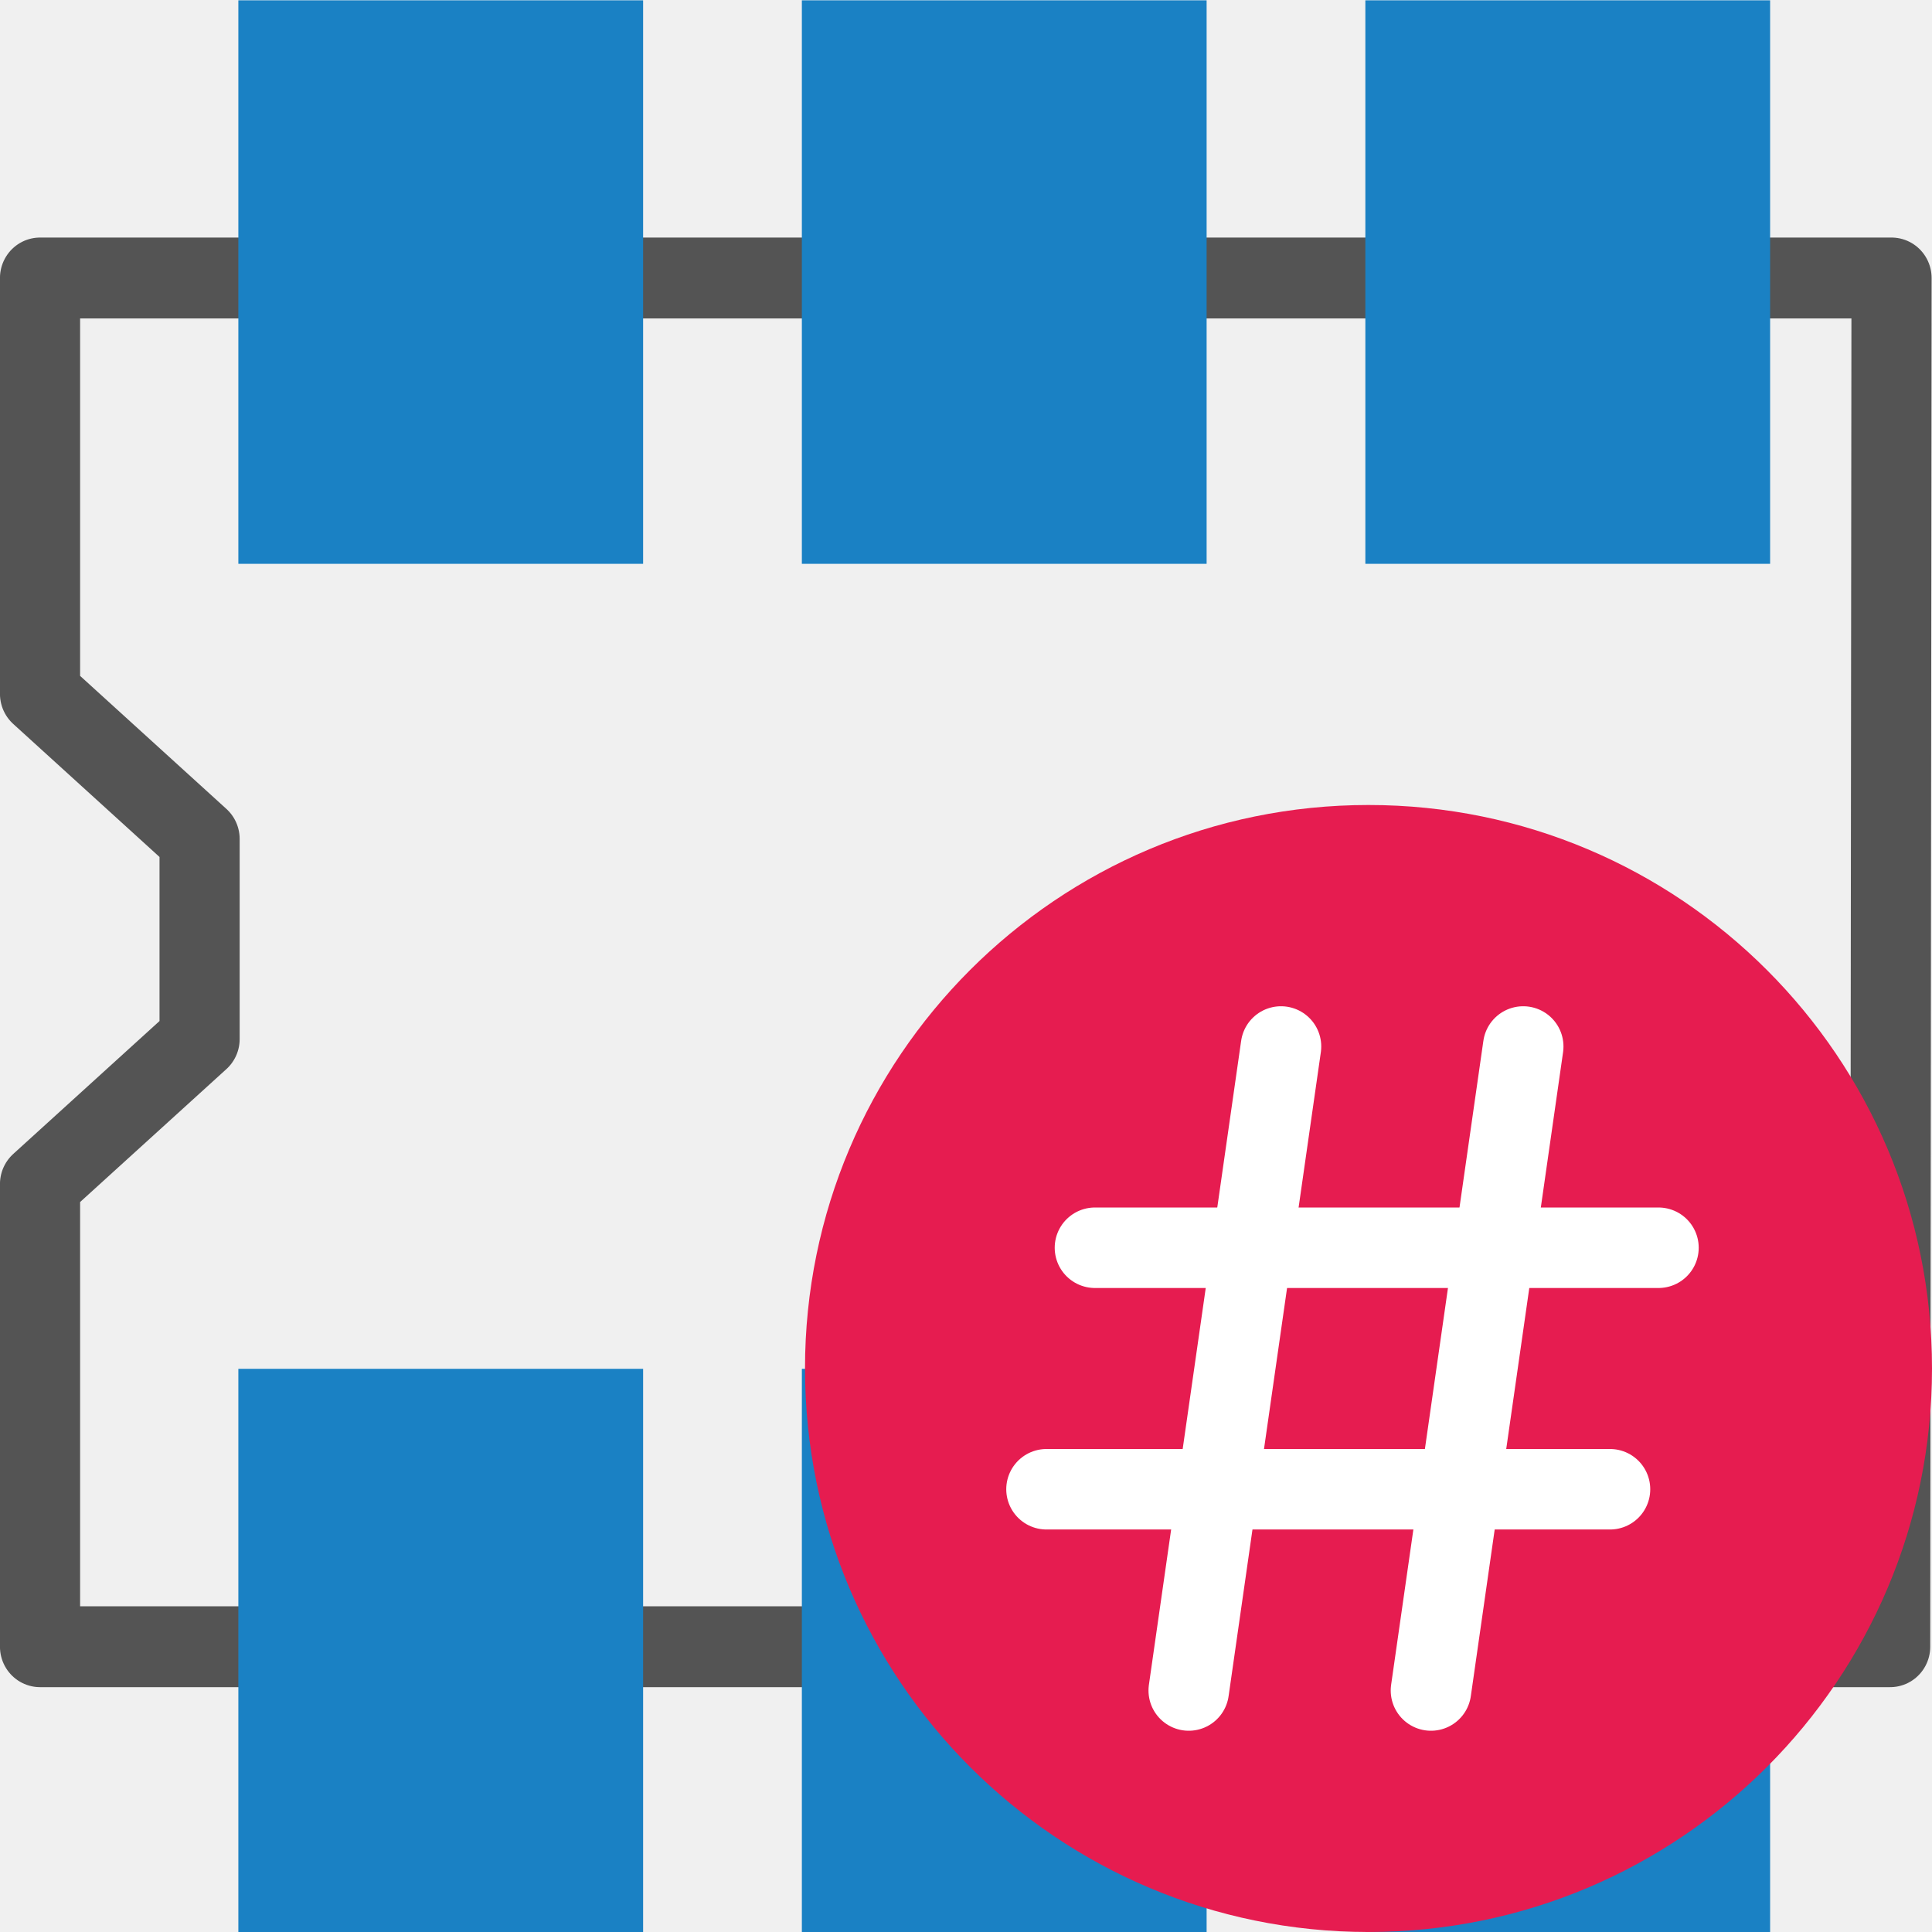
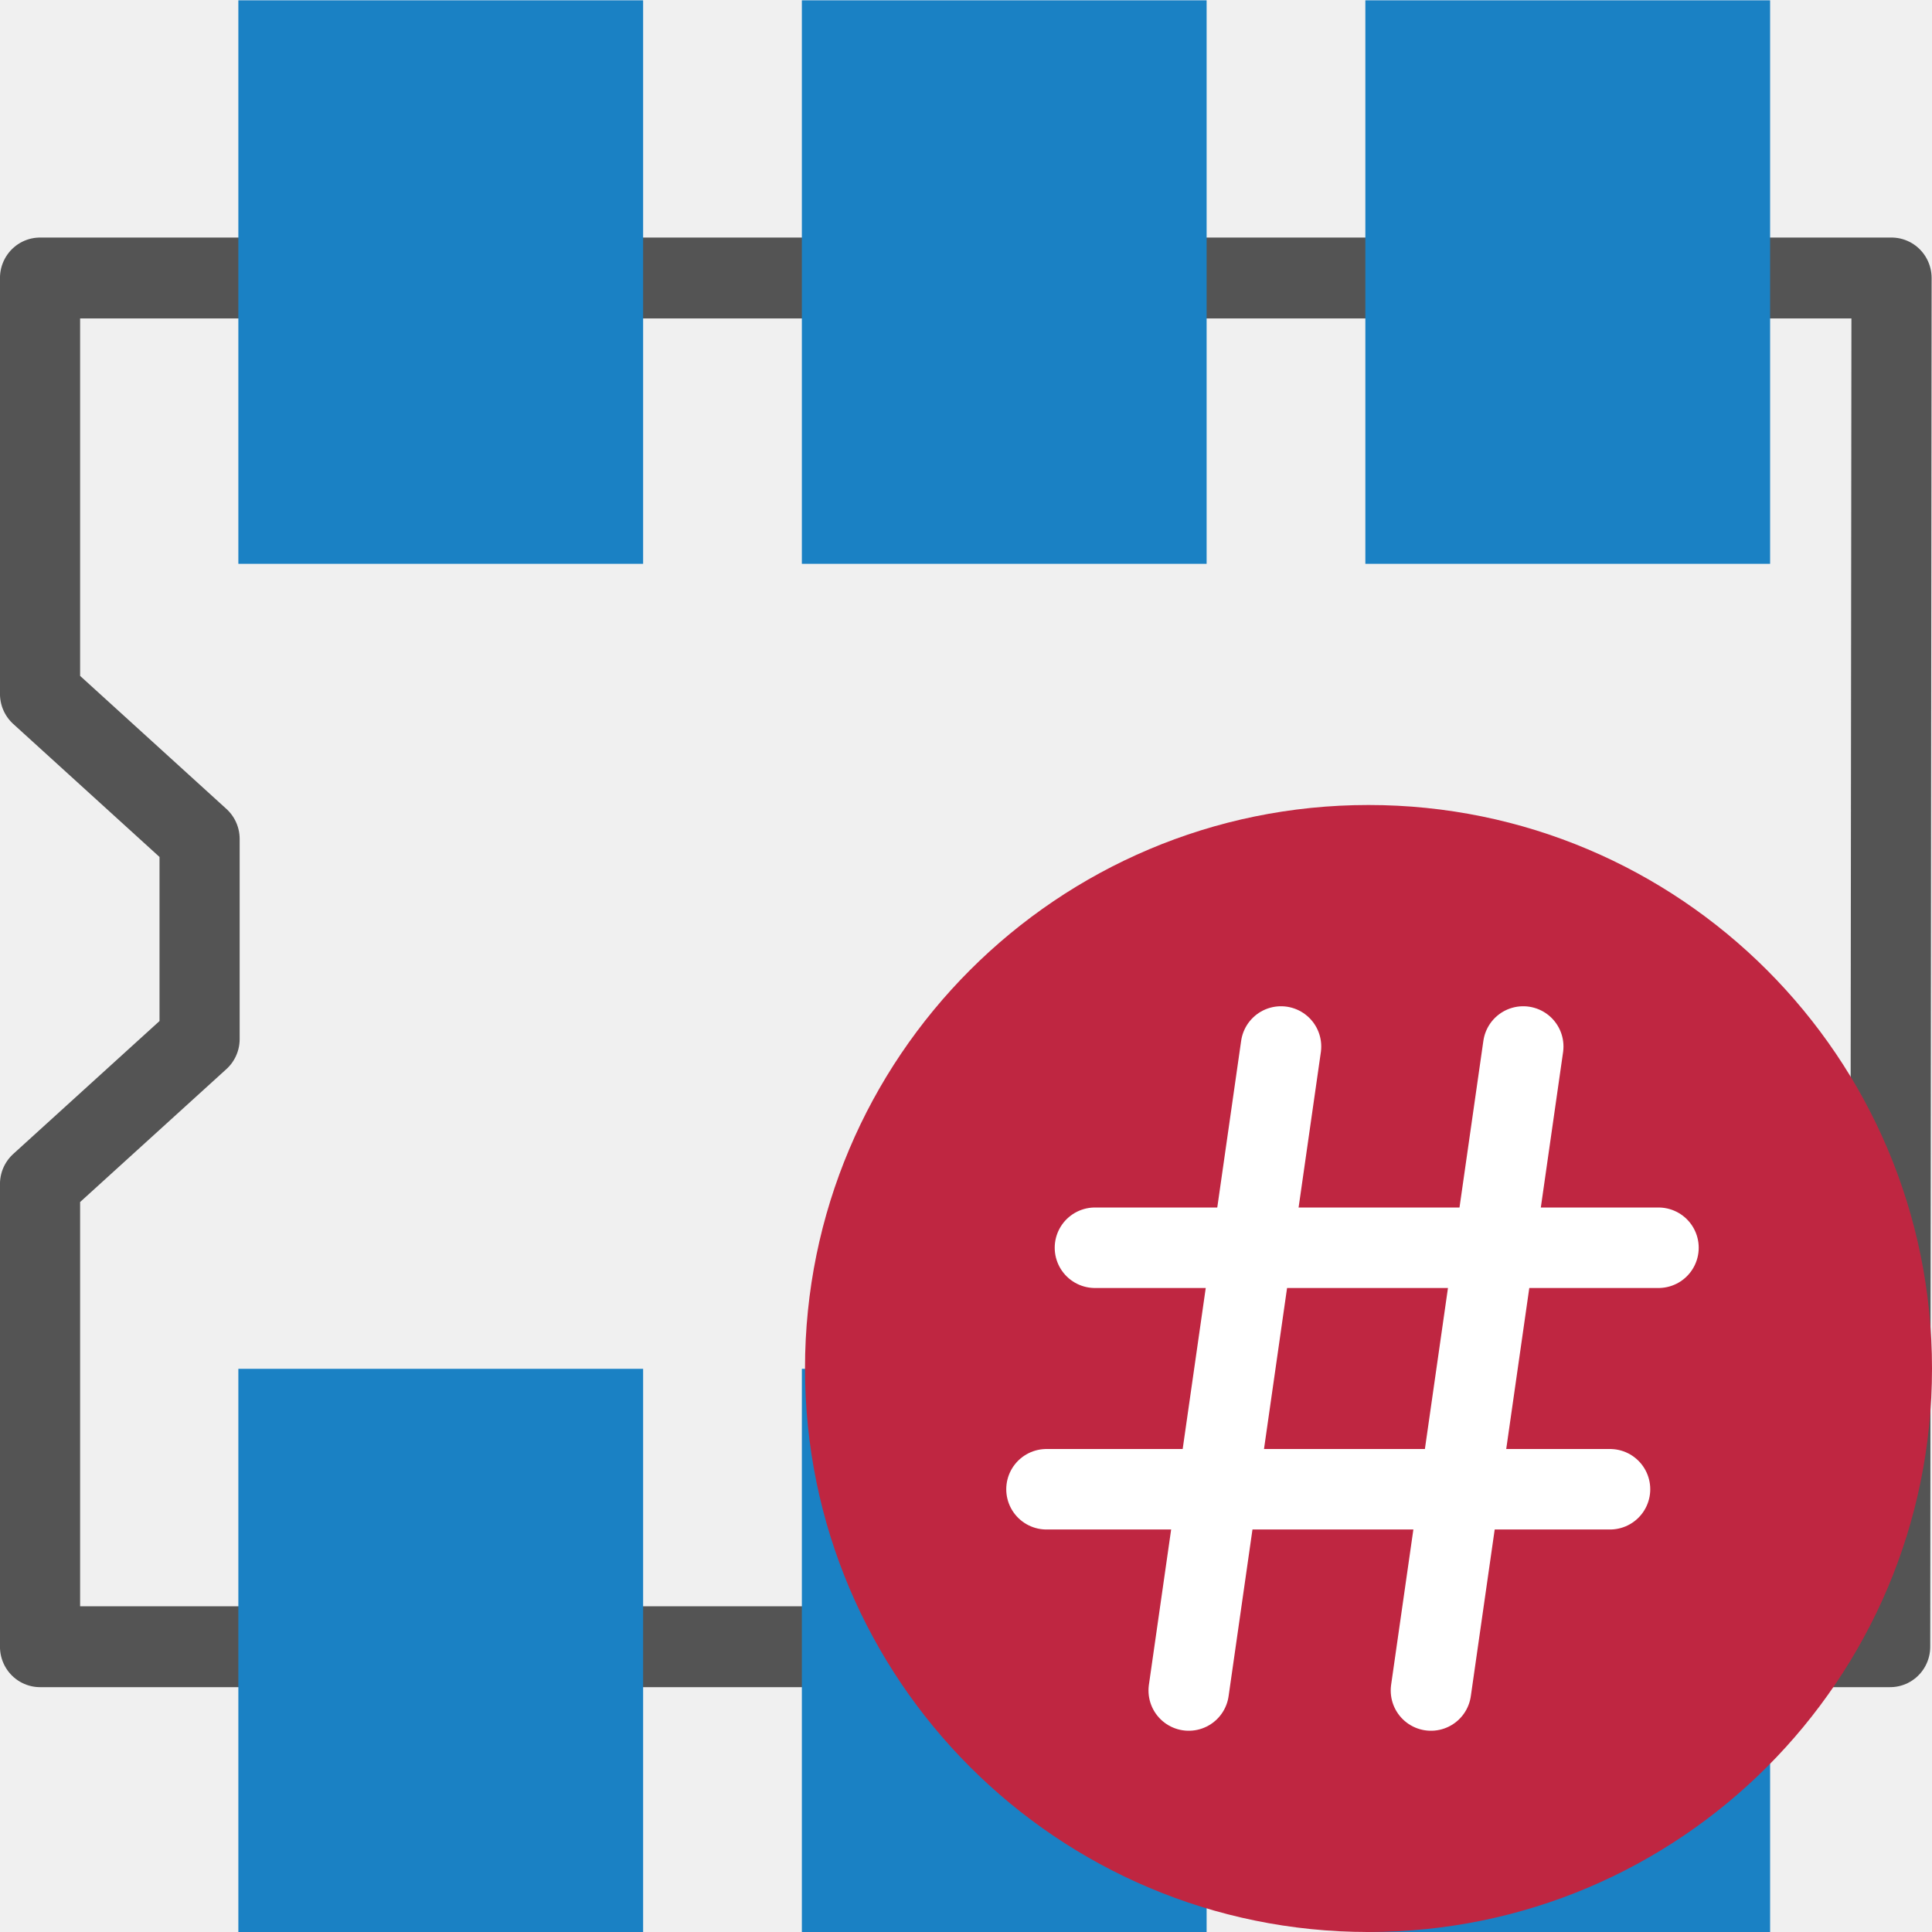
<svg xmlns="http://www.w3.org/2000/svg" id="Слой_1" data-name="Слой 1" viewBox="0 0 24 24" version="1.1">
  <defs id="defs5">
-     <style id="style3">.cls-1{fill:none;stroke:#545454;stroke-linecap:round;stroke-linejoin:round;}.cls-2{fill:#1a81c4;}.cls-3{fill:#e61c50;}.cls-4{fill:#fff;}</style>
+     <style id="style3">.cls-1{fill:none;stroke:#545454;stroke-linecap:round;stroke-linejoin:round;}.cls-2{fill:#1a81c4;}.cls-3{fill:#bf2641;}.cls-4{fill:#fff;}</style>
  </defs>
  <polygon class="cls-1" points="21.531,4.063 1.247,4.063 1.247,8.578 2.995,10.153 2.995,12.325 1.247,13.899 1.247,18.922 21.516,18.922 " id="polygon9" transform="matrix(1.133899,0,0,1.144275,-0.9166277,-1.195875)" style="stroke-width:0.878" />
  <rect class="cls-2" x="2.961" y="0.004" width="5.028" height="7" id="rect19" style="stroke-width:1" />
  <rect class="cls-2" x="9.961" y="0.004" width="5.028" height="7" id="rect875" style="stroke-width:1" />
  <rect class="cls-2" x="16.961" y="0.004" width="5.028" height="7" id="rect877" style="stroke-width:1" />
  <rect class="cls-2" x="2.961" y="17.004" width="5.028" height="7" id="rect879" style="stroke-width:1" />
  <rect class="cls-2" x="9.961" y="17.004" width="5.028" height="7" id="rect881" style="stroke-width:1" />
  <rect class="cls-2" x="16.961" y="17.004" width="5.028" height="7" id="rect883" style="stroke-width:1" />
-   <circle class="cls-3" cx="17" cy="17" id="ellipse22" style="fill:#e61c50;stroke-width:1" r="7" />
+   <circle class="cls-3" cx="17" cy="17" id="ellipse22" style="fill:#bf2641;stroke-width:1" r="7" />
  <path style="fill:none;stroke:#ffffff;stroke-width:1px;stroke-linecap:round;stroke-linejoin:miter;stroke-opacity:1" d="m 14.767,21 1.146,-8 v 0" id="path5467" />
  <path style="fill:none;stroke:#ffffff;stroke-width:1px;stroke-linecap:round;stroke-linejoin:miter;stroke-opacity:1" d="m 13.602,15.5 h 7" id="path5469" />
  <path style="fill:none;stroke:#ffffff;stroke-width:1px;stroke-linecap:round;stroke-linejoin:miter;stroke-opacity:1" d="m 13,18.5 h 7" id="path5471" />
  <path style="fill:none;stroke:#ffffff;stroke-width:1px;stroke-linecap:round;stroke-linejoin:miter;stroke-opacity:1" d="m 17.776,21 1.146,-8 v 0" id="path5473" />
</svg>
